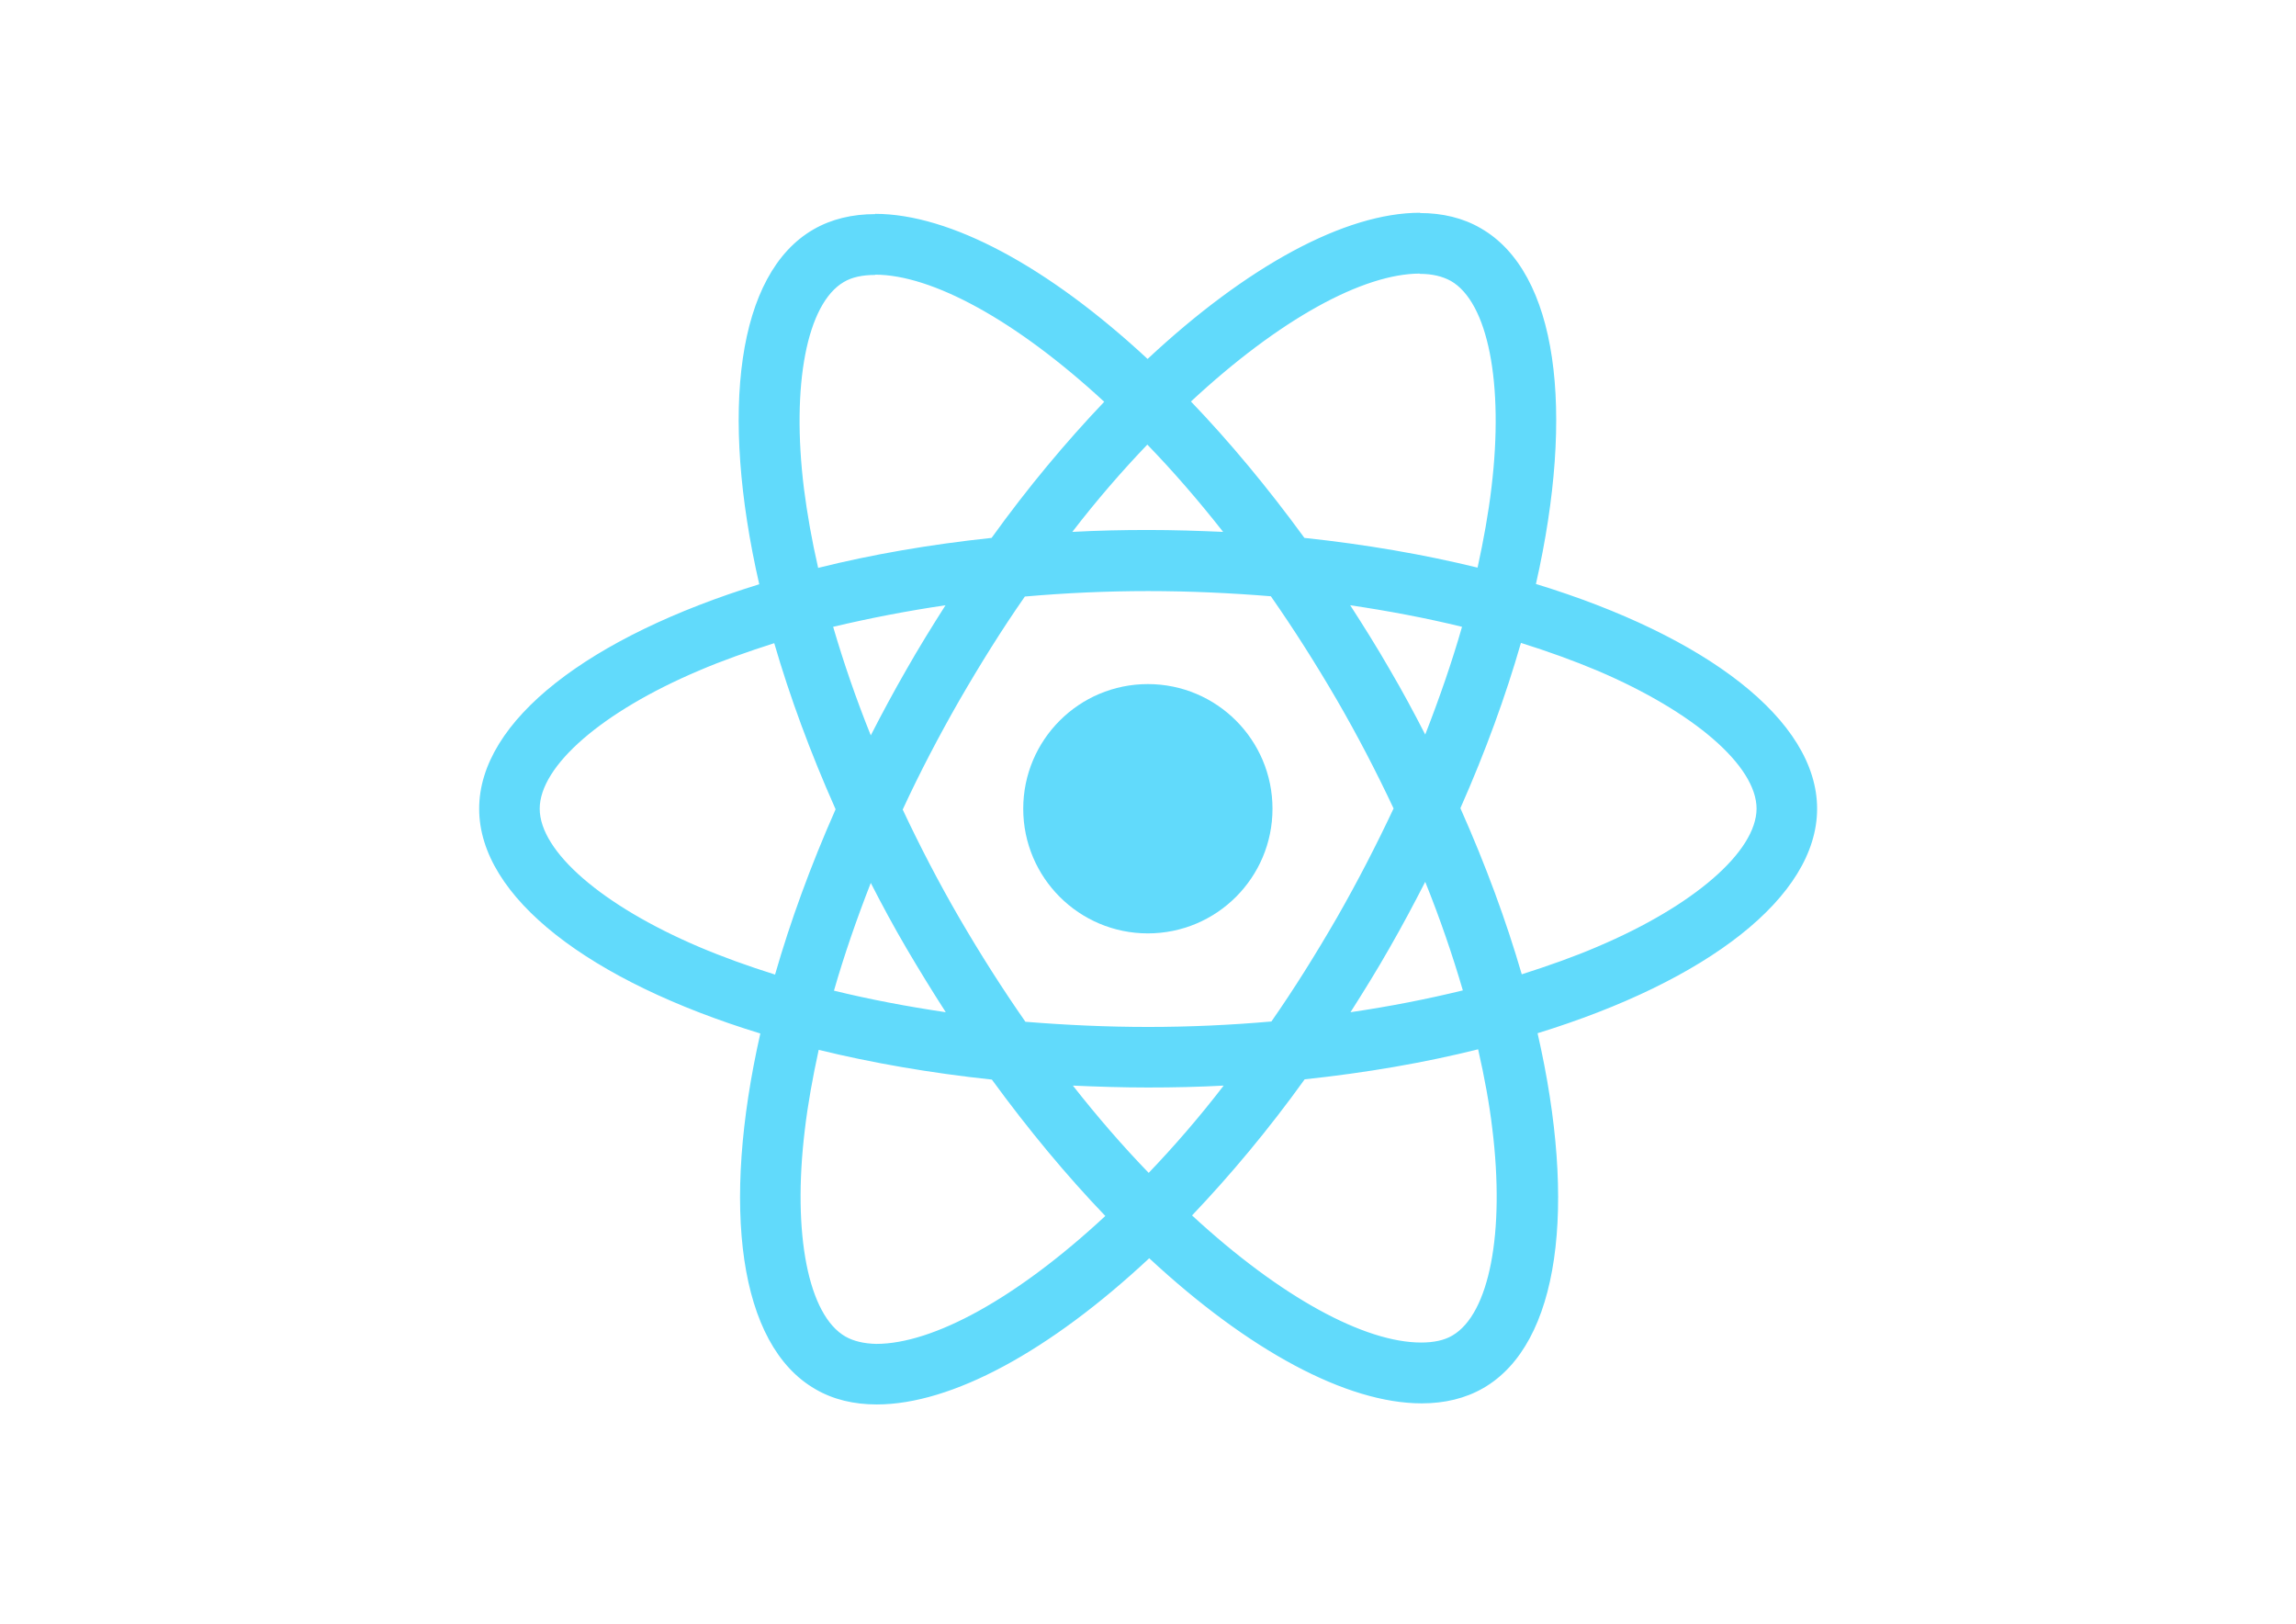
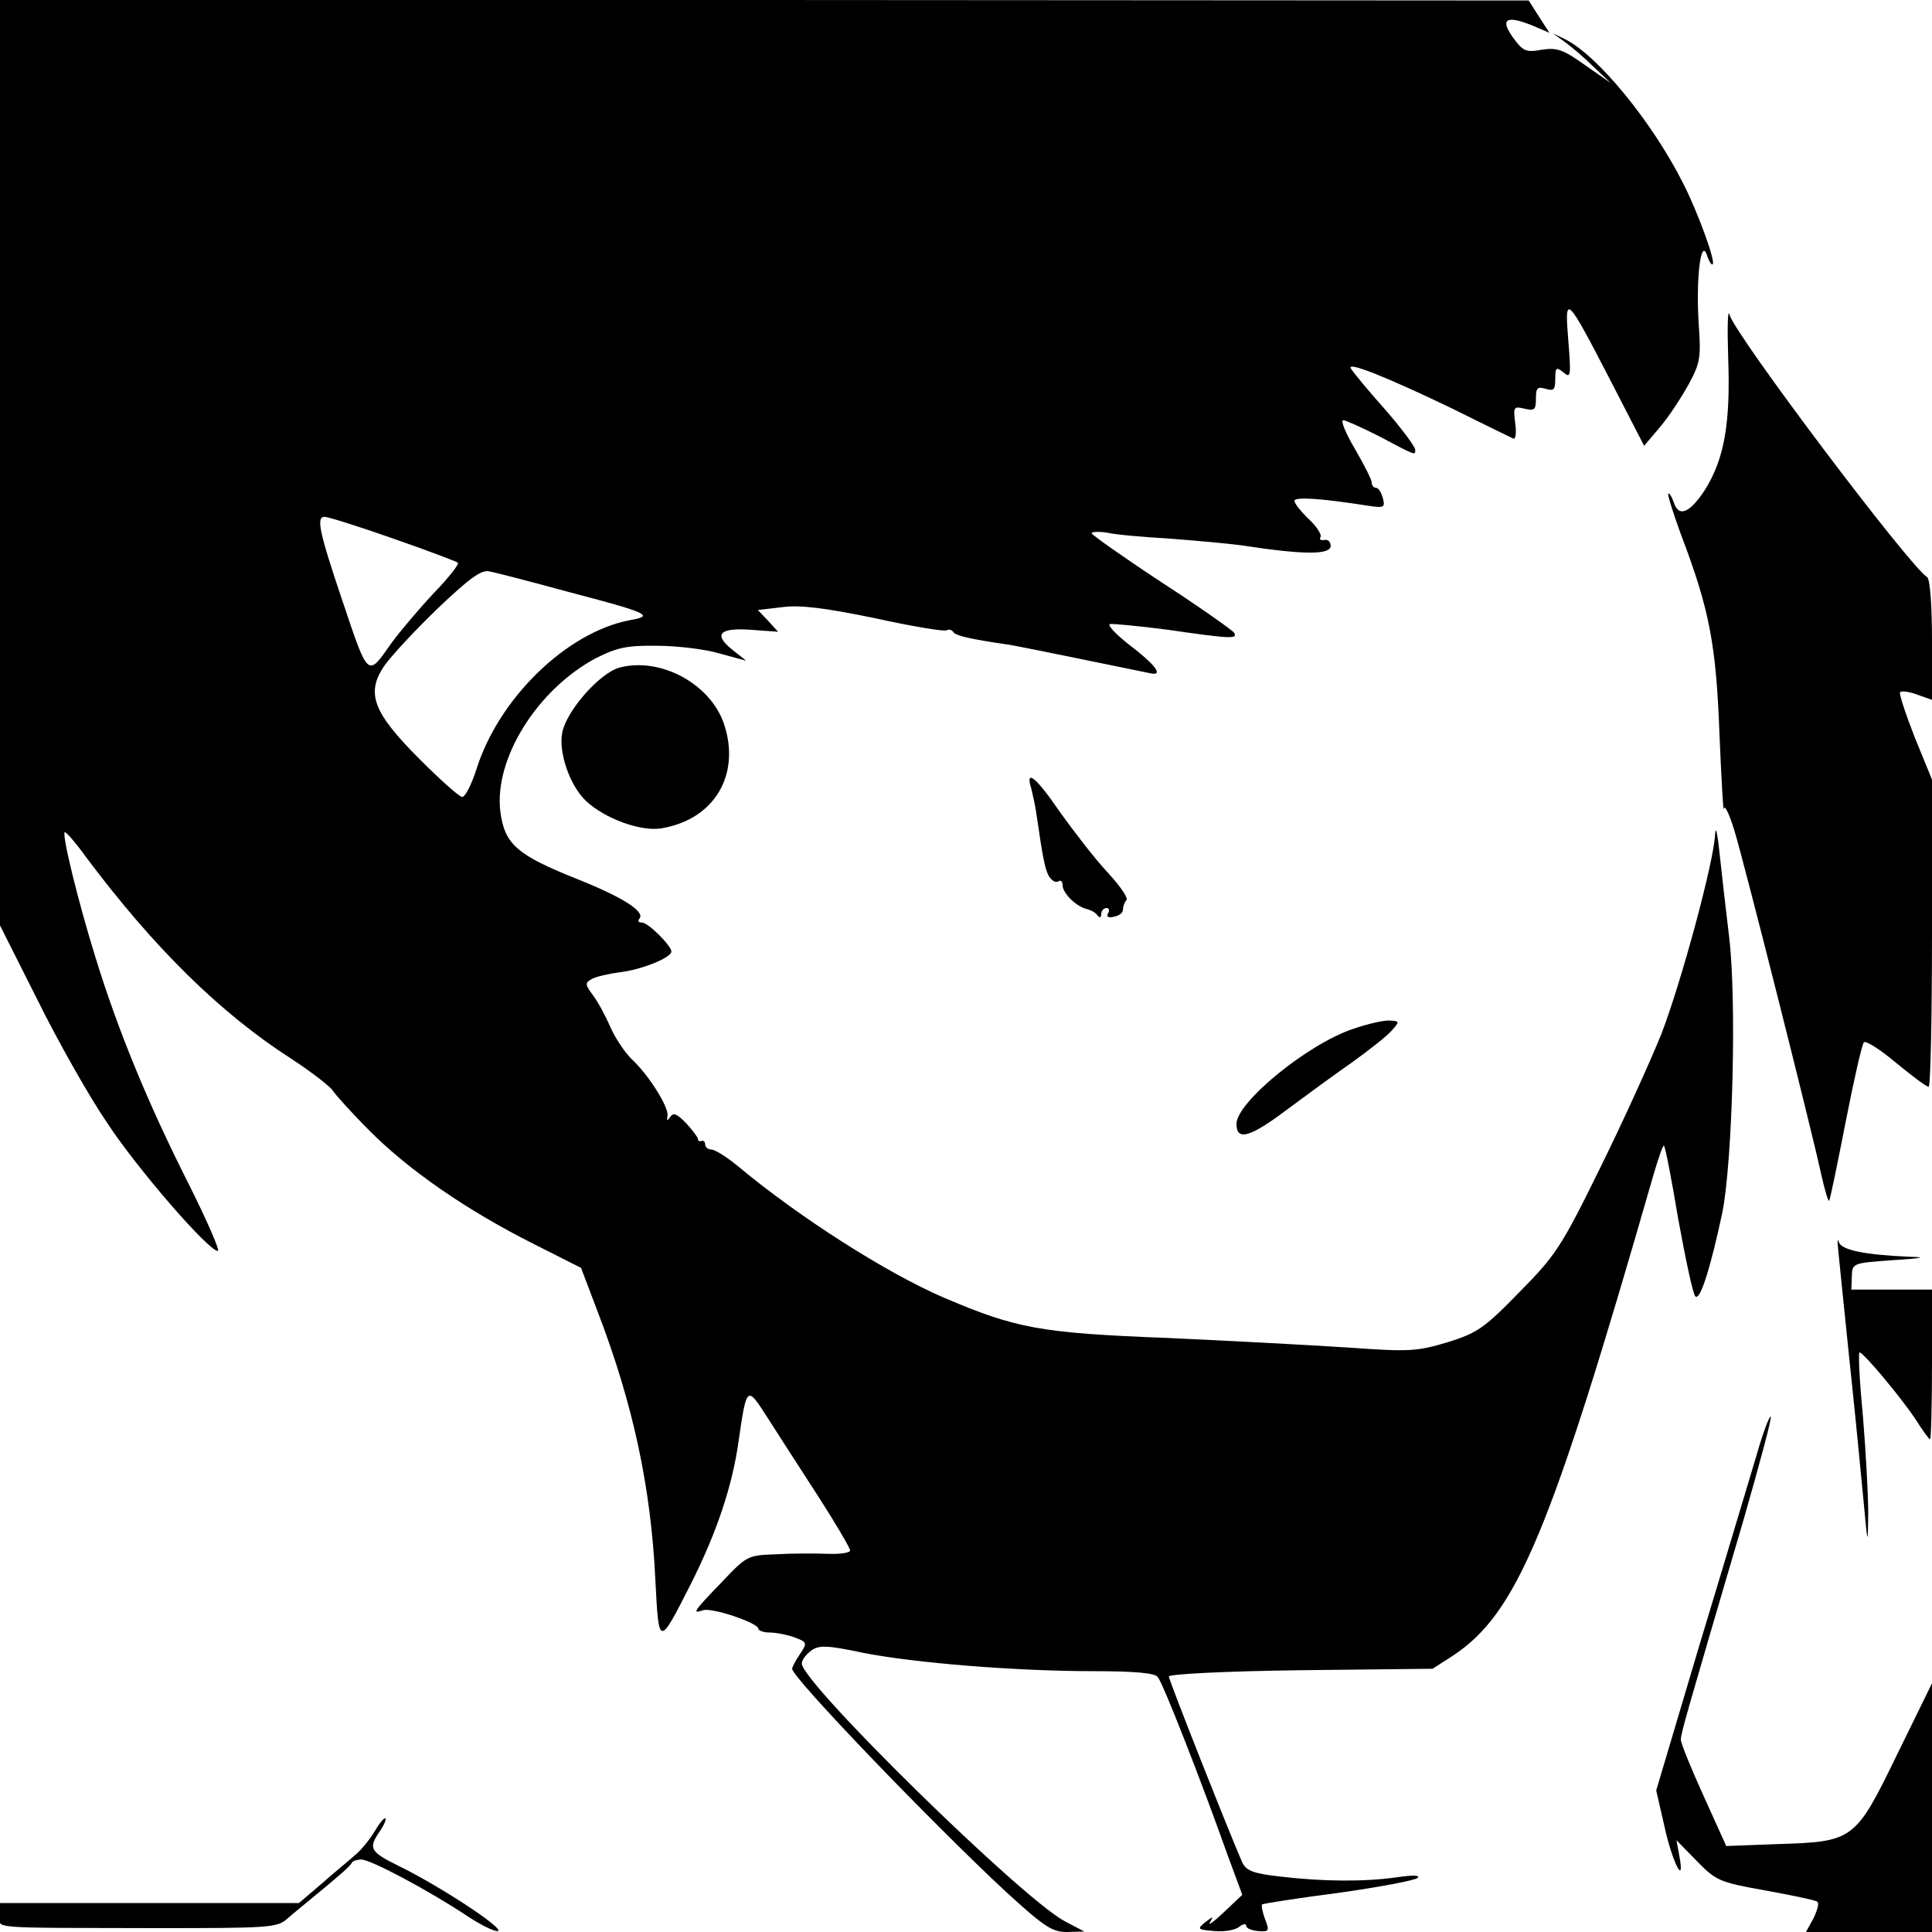
- <svg xmlns="http://www.w3.org/2000/svg" viewBox="0 0 841.9 595.3">
-   <g fill="#61DAFB">
-     <path d="M666.3 296.5c0-32.5-40.7-63.3-103.1-82.4 14.4-63.6 8-114.2-20.2-130.4-6.5-3.8-14.1-5.6-22.4-5.6v22.3c4.6 0 8.3.9 11.4 2.6 13.6 7.8 19.5 37.5 14.9 75.7-1.1 9.4-2.9 19.3-5.1 29.4-19.6-4.8-41-8.5-63.5-10.9-13.5-18.5-27.5-35.3-41.6-50 32.6-30.3 63.2-46.9 84-46.9V78c-27.5 0-63.5 19.6-99.9 53.6-36.4-33.8-72.4-53.2-99.9-53.2v22.3c20.7 0 51.4 16.5 84 46.6-14 14.7-28 31.4-41.3 49.9-22.6 2.4-44 6.1-63.6 11-2.3-10-4-19.7-5.2-29-4.7-38.2 1.1-67.9 14.6-75.8 3-1.8 6.9-2.6 11.5-2.6V78.5c-8.4 0-16 1.8-22.6 5.6-28.1 16.2-34.4 66.7-19.9 130.1-62.2 19.2-102.7 49.9-102.7 82.3 0 32.5 40.7 63.3 103.1 82.4-14.4 63.6-8 114.2 20.2 130.4 6.5 3.8 14.1 5.6 22.5 5.6 27.5 0 63.5-19.6 99.9-53.6 36.4 33.8 72.4 53.2 99.9 53.2 8.4 0 16-1.8 22.6-5.6 28.1-16.2 34.4-66.7 19.9-130.1 62-19.1 102.5-49.9 102.5-82.3zm-130.2-66.7c-3.7 12.9-8.3 26.2-13.5 39.5-4.1-8-8.4-16-13.1-24-4.6-8-9.5-15.8-14.4-23.4 14.2 2.1 27.9 4.7 41 7.9zm-45.8 106.5c-7.8 13.5-15.8 26.3-24.1 38.2-14.9 1.3-30 2-45.2 2-15.1 0-30.2-.7-45-1.9-8.3-11.9-16.4-24.6-24.2-38-7.6-13.1-14.5-26.4-20.8-39.8 6.2-13.4 13.2-26.8 20.7-39.9 7.8-13.5 15.8-26.3 24.1-38.2 14.9-1.3 30-2 45.2-2 15.1 0 30.2.7 45 1.9 8.3 11.9 16.4 24.6 24.2 38 7.6 13.1 14.5 26.4 20.8 39.8-6.3 13.4-13.2 26.8-20.7 39.9zm32.3-13c5.4 13.4 10 26.8 13.8 39.8-13.1 3.2-26.9 5.9-41.2 8 4.9-7.7 9.8-15.6 14.4-23.7 4.6-8 8.9-16.1 13-24.1zM421.2 430c-9.3-9.6-18.6-20.3-27.8-32 9 .4 18.2.7 27.5.7 9.4 0 18.7-.2 27.8-.7-9 11.7-18.3 22.4-27.5 32zm-74.4-58.9c-14.2-2.1-27.9-4.7-41-7.9 3.7-12.9 8.3-26.2 13.5-39.5 4.1 8 8.4 16 13.1 24 4.7 8 9.5 15.8 14.4 23.4zM420.7 163c9.3 9.6 18.6 20.3 27.8 32-9-.4-18.2-.7-27.5-.7-9.4 0-18.7.2-27.8.7 9-11.7 18.3-22.4 27.5-32zm-74 58.9c-4.9 7.7-9.8 15.6-14.4 23.7-4.6 8-8.9 16-13 24-5.4-13.4-10-26.8-13.8-39.8 13.1-3.1 26.9-5.8 41.2-7.9zm-90.5 125.2c-35.4-15.1-58.3-34.9-58.3-50.6 0-15.7 22.9-35.6 58.3-50.6 8.6-3.7 18-7 27.7-10.1 5.7 19.6 13.2 40 22.5 60.9-9.2 20.8-16.6 41.1-22.2 60.6-9.9-3.1-19.3-6.5-28-10.2zM310 490c-13.6-7.8-19.5-37.5-14.9-75.7 1.1-9.4 2.9-19.3 5.1-29.4 19.6 4.8 41 8.5 63.5 10.9 13.5 18.5 27.5 35.3 41.6 50-32.6 30.3-63.2 46.9-84 46.9-4.5-.1-8.3-1-11.3-2.7zm237.2-76.2c4.7 38.2-1.1 67.9-14.6 75.8-3 1.8-6.9 2.6-11.5 2.6-20.7 0-51.4-16.5-84-46.6 14-14.7 28-31.4 41.3-49.9 22.6-2.4 44-6.1 63.6-11 2.3 10.1 4.1 19.8 5.2 29.1zm38.5-66.7c-8.6 3.7-18 7-27.7 10.1-5.7-19.6-13.2-40-22.5-60.9 9.2-20.8 16.6-41.1 22.2-60.6 9.9 3.1 19.3 6.5 28.1 10.2 35.4 15.1 58.3 34.9 58.3 50.6-.1 15.7-23 35.6-58.4 50.6zM320.8 78.4z" />
-     <circle cx="420.9" cy="296.5" r="45.7" />
-     <path d="M520.5 78.1z" />
+ <svg xmlns="http://www.w3.org/2000/svg" version="1.0" width="400pt" height="400pt" viewBox="0 0 400 400" preserveAspectRatio="xMidYMid meet">
+   <g transform="translate(0,400) scale(0.1,-0.1)" fill="#000000" stroke="none">
+     <path d="M0 3042 l0 -958 78 -155 c42 -85 107 -200 144 -254 63 -96 210 -265 229 -265 5 0 -22 62 -60 138 -86 170 -148 322 -194 472 -36 116 -69 252 -63 257 2 2 23 -22 46 -54 138 -184 275 -320 423 -415 43 -28 81 -58 86 -66 5 -8 39 -46 77 -84 81 -81 199 -163 338 -233 l99 -50 33 -87 c74 -192 112 -366 121 -562 7 -136 7 -136 73 -6 54 107 86 203 99 295 17 117 17 117 60 50 21 -33 68 -106 105 -163 36 -56 66 -107 66 -112 0 -5 -21 -8 -47 -7 -27 1 -75 1 -107 -1 -58 -2 -60 -3 -112 -58 -58 -60 -62 -66 -39 -58 17 7 115 -26 115 -38 0 -4 11 -8 24 -8 14 0 37 -5 51 -10 26 -10 27 -11 11 -35 -9 -13 -16 -27 -16 -30 0 -18 287 -317 444 -463 78 -71 94 -82 125 -82 l36 1 -40 21 c-88 46 -545 494 -545 534 0 7 9 19 20 27 16 11 32 11 107 -5 107 -21 315 -38 479 -38 85 0 125 -4 131 -12 11 -13 90 -215 144 -367 l31 -84 -38 -36 c-21 -20 -34 -29 -29 -21 8 13 7 13 -10 0 -17 -14 -16 -15 19 -18 21 -2 44 2 52 9 8 6 14 7 14 2 0 -5 11 -10 25 -11 22 -2 24 0 14 25 -5 14 -8 28 -6 30 2 2 73 13 158 24 85 12 159 26 164 31 6 6 -11 6 -45 1 -65 -9 -149 -9 -241 2 -54 6 -69 12 -77 29 -24 54 -152 377 -152 385 0 5 116 11 273 13 l273 3 42 27 c133 88 202 254 414 991 11 38 21 67 23 65 3 -2 16 -71 30 -154 15 -82 30 -153 35 -158 10 -10 32 61 56 174 21 106 30 437 14 570 -7 58 -16 137 -20 175 -4 39 -8 56 -9 39 -2 -57 -70 -307 -111 -414 -23 -57 -80 -183 -128 -280 -80 -163 -92 -180 -167 -256 -72 -74 -87 -84 -148 -103 -64 -19 -79 -20 -205 -11 -76 5 -245 14 -377 20 -262 10 -312 20 -460 83 -119 51 -301 167 -429 274 -22 18 -46 33 -53 33 -7 0 -13 5 -13 10 0 6 -3 9 -7 8 -5 -2 -8 0 -8 4 0 3 -11 18 -24 32 -19 20 -27 23 -33 14 -7 -10 -8 -9 -6 2 3 18 -40 86 -75 118 -13 13 -33 42 -43 65 -10 23 -26 53 -36 66 -17 23 -17 26 -3 34 9 5 35 11 58 14 44 5 107 30 107 43 0 12 -48 60 -61 60 -7 0 -9 3 -6 7 15 14 -30 44 -128 83 -125 50 -150 72 -159 139 -14 109 76 254 199 319 42 21 63 26 125 25 41 0 100 -7 130 -16 l55 -15 -29 23 c-40 32 -26 46 40 41 l55 -4 -21 23 -21 22 51 6 c37 5 90 -2 192 -23 77 -17 144 -28 148 -25 5 3 11 1 14 -4 5 -7 33 -14 116 -26 15 -2 258 -52 292 -59 28 -6 10 18 -44 59 -28 22 -46 41 -40 43 5 1 60 -4 121 -12 131 -19 144 -19 136 -6 -3 5 -71 53 -151 105 -79 52 -144 98 -144 101 0 3 15 4 33 1 17 -4 75 -9 127 -12 52 -4 120 -10 150 -14 130 -20 185 -20 185 -1 0 8 -6 14 -13 12 -8 -1 -11 1 -8 6 3 5 -8 22 -24 37 -17 16 -30 33 -30 38 0 9 57 5 152 -10 34 -5 36 -4 31 16 -3 11 -9 21 -14 21 -5 0 -9 5 -9 11 0 6 -16 37 -35 70 -19 32 -30 59 -24 59 5 0 38 -15 72 -32 81 -43 77 -41 77 -29 0 6 -28 44 -63 84 -35 39 -66 77 -70 84 -10 16 75 -18 212 -84 64 -32 120 -59 124 -61 5 -2 7 12 4 32 -4 34 -3 35 19 30 21 -5 24 -3 24 21 0 22 3 25 20 20 17 -5 20 -2 20 21 0 23 2 25 17 13 15 -13 16 -8 10 66 -8 98 -5 96 90 -88 l67 -130 33 39 c18 21 44 61 59 88 24 44 26 56 21 125 -6 91 4 180 17 143 4 -13 10 -22 12 -19 6 6 -30 106 -61 167 -65 129 -178 266 -245 299 l-25 12 25 -18 c14 -10 41 -33 60 -52 l35 -33 -53 37 c-45 32 -58 37 -90 32 -33 -6 -39 -3 -60 26 -27 38 -13 46 41 24 l35 -15 -22 34 -21 33 -1582 1 -1583 0 0 -958z m814 -157 c72 -25 132 -48 134 -50 3 -3 -19 -31 -49 -62 -30 -32 -70 -79 -89 -105 -49 -70 -47 -73 -100 85 -49 145 -56 177 -38 177 7 0 71 -20 142 -45z m361 -110 c168 -44 181 -50 129 -59 -131 -25 -272 -162 -318 -310 -10 -31 -23 -56 -29 -56 -6 0 -45 35 -88 78 -97 97 -112 137 -73 194 15 21 64 74 111 119 65 62 90 80 106 76 12 -2 85 -21 162 -42z" />
+     <path d="M3578 3260 c5 -137 -8 -210 -48 -274 -32 -49 -55 -58 -65 -25 -4 11 -9 19 -11 17 -2 -2 10 -40 26 -84 59 -155 73 -227 80 -414 4 -96 8 -166 9 -155 1 11 11 -9 22 -45 21 -69 159 -616 180 -713 7 -31 14 -55 16 -53 2 2 17 75 34 162 17 87 34 162 38 166 4 4 34 -15 66 -42 33 -27 63 -50 68 -50 4 0 7 143 7 318 l0 318 -36 88 c-19 49 -33 91 -30 93 3 3 19 1 35 -5 l31 -11 0 124 c0 70 -4 126 -10 130 -37 23 -398 502 -409 543 -4 15 -5 -25 -3 -88z" />
+     <path d="M1283 2618 c-41 -11 -110 -89 -119 -135 -8 -41 16 -110 49 -141 39 -37 114 -64 156 -57 110 18 165 111 130 216 -28 83 -131 139 -216 117z" />
+     <path d="M2135 2368 c3 -13 8 -34 10 -48 14 -96 18 -117 26 -133 6 -10 14 -15 20 -12 5 4 9 0 9 -8 0 -16 28 -44 50 -49 8 -2 18 -7 22 -13 5 -6 8 -5 8 3 0 6 5 12 11 12 5 0 7 -5 3 -11 -4 -7 1 -10 12 -7 11 2 19 8 19 15 0 6 3 15 7 19 5 4 -13 30 -40 59 -26 28 -69 84 -97 123 -49 72 -73 92 -60 50z" />
+     <path d="M2802 1870 c-94 -31 -242 -152 -242 -197 0 -36 28 -28 105 30 39 29 99 73 135 98 36 26 73 55 82 66 16 18 16 19 -5 20 -12 1 -46 -7 -75 -17z" />
+     <path d="M3806 1410 c2 -19 12 -120 23 -225 11 -104 24 -235 29 -290 9 -96 9 -97 10 -30 0 39 -5 130 -11 203 -7 72 -10 132 -7 132 8 0 84 -91 115 -137 15 -24 29 -43 31 -43 2 0 4 70 4 155 l0 155 -84 0 -83 0 1 28 c1 27 2 27 86 33 61 4 70 6 34 7 -94 4 -143 14 -147 31 -3 9 -3 0 -1 -19z" />
+     <path d="M3637 988 c-14 -46 -66 -221 -117 -389 l-91 -306 17 -74 c16 -74 43 -127 31 -62 l-6 33 42 -43 c40 -41 47 -44 142 -61 55 -10 103 -20 107 -23 5 -2 1 -17 -7 -34 l-16 -29 131 0 130 0 0 258 0 257 -72 -147 c-87 -179 -90 -181 -248 -186 l-106 -4 -47 104 c-26 57 -47 109 -47 116 0 13 9 44 130 456 33 115 59 211 56 213 -2 3 -16 -33 -29 -79z" />
+     <path d="M776 209 c-10 -17 -28 -39 -40 -49 -11 -10 -43 -36 -69 -59 l-48 -41 -310 0 -309 0 0 -25 c0 -29 -36 -26 328 -27 223 0 245 1 265 18 12 11 47 39 77 64 30 25 57 48 58 53 2 4 11 7 20 7 20 0 141 -65 218 -116 30 -20 59 -34 65 -32 14 5 -122 94 -204 134 -61 30 -65 37 -41 72 9 13 14 25 12 27 -2 3 -12 -9 -22 -26z" />
  </g>
</svg>
